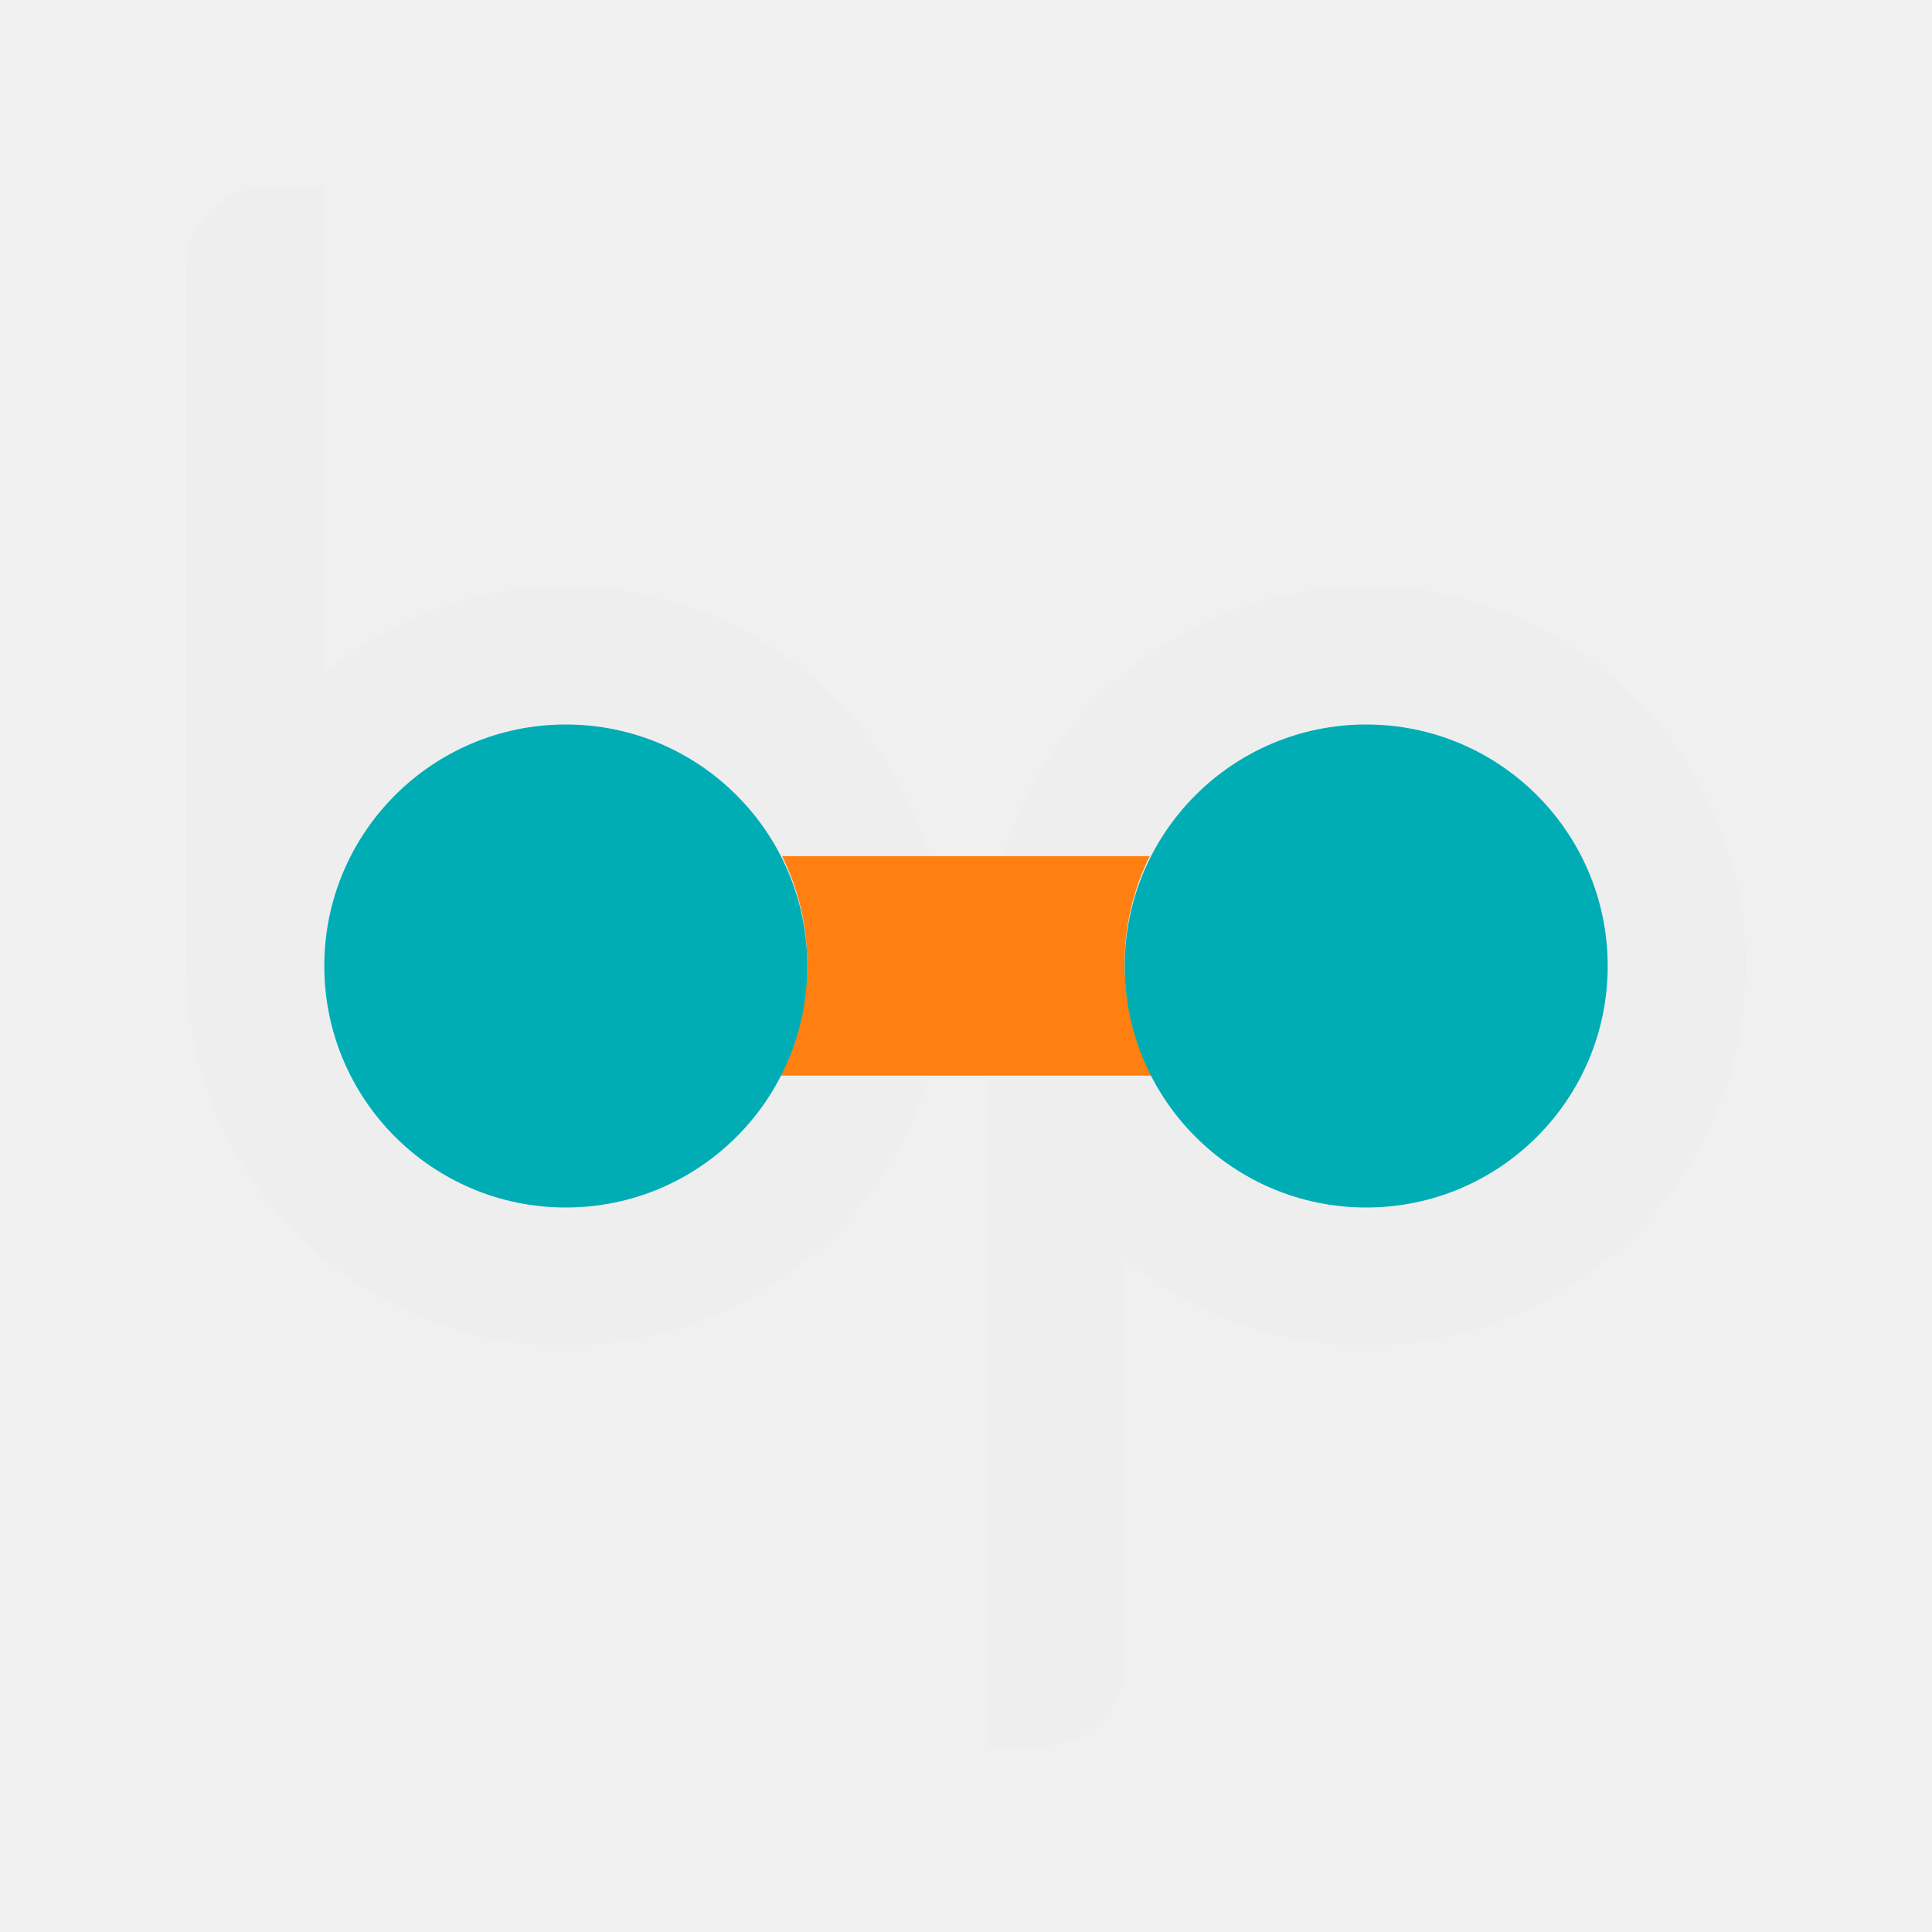
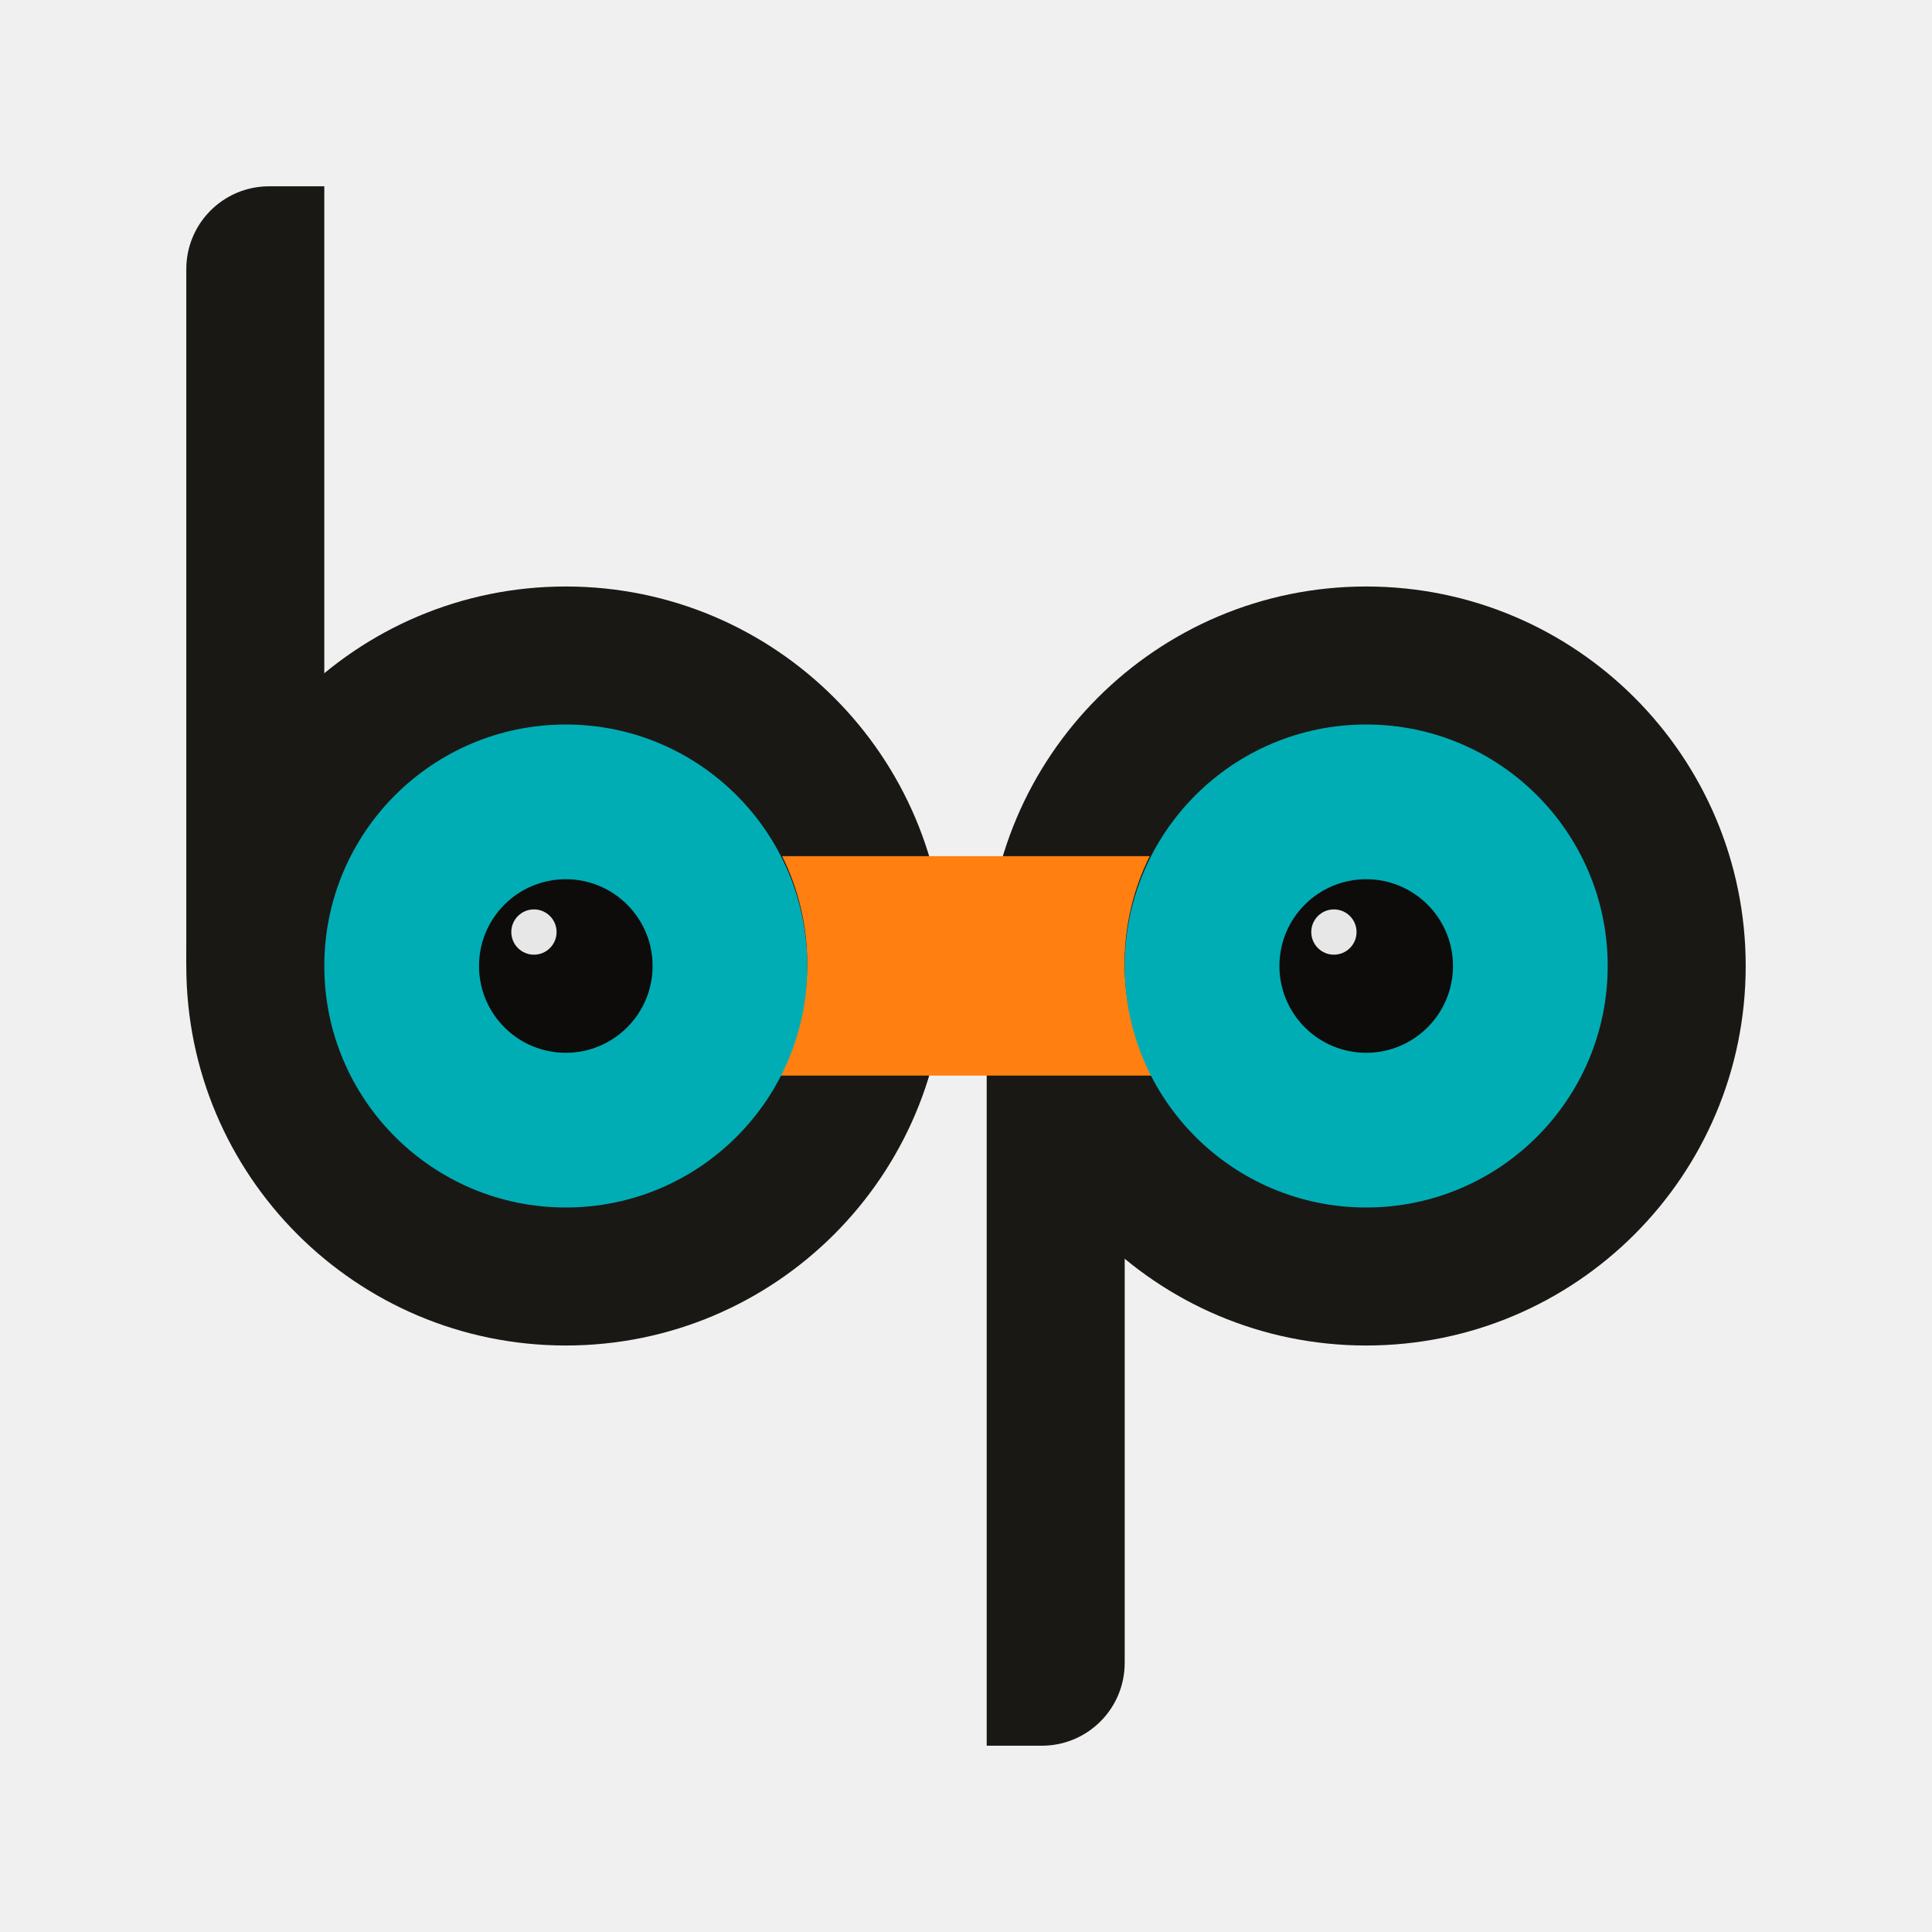
- <svg xmlns="http://www.w3.org/2000/svg" width="1024" height="1024" viewBox="0 0 1024 1024" fill="none">
-   <path d="M98.742 142.629C98.742 118.391 118.391 98.742 142.629 98.742H171.887V512H98.742V142.629Z" fill="#EEEEEE" />
-   <path d="M501.027 512C501.027 400.91 410.973 310.855 299.887 310.855C188.797 310.855 98.742 400.91 98.742 512C98.742 623.09 188.797 713.145 299.887 713.145C410.973 713.145 501.027 623.09 501.027 512Z" fill="#EEEEEE" />
-   <path d="M522.973 925.258H552.23C576.465 925.258 596.113 905.609 596.113 881.371V512H522.973V925.258Z" fill="#EEEEEE" />
-   <path d="M925.258 512C925.258 400.91 835.203 310.855 724.113 310.855C613.027 310.855 522.973 400.91 522.973 512C522.973 623.09 613.027 713.145 724.113 713.145C835.203 713.145 925.258 623.09 925.258 512Z" fill="#EEEEEE" />
-   <path fill-rule="evenodd" clip-rule="evenodd" d="M413.258 570.074C422.57 552.324 427.84 532.121 427.84 510.684C427.84 490.242 423.051 470.922 414.527 453.777H609.383C600.859 470.922 596.07 490.242 596.07 510.684C596.07 532.121 601.34 552.324 610.652 570.074H413.258Z" fill="#FF7F11" />
-   <path d="M427.887 512C427.887 441.309 370.578 384 299.887 384C229.191 384 171.887 441.309 171.887 512C171.887 582.691 229.191 640 299.887 640C370.578 640 427.887 582.691 427.887 512Z" fill="#00ADB5" />
-   <path d="M852.113 512C852.113 441.309 794.809 384 724.113 384C653.422 384 596.113 441.309 596.113 512C596.113 582.691 653.422 640 724.113 640C794.809 640 852.113 582.691 852.113 512Z" fill="#00ADB5" />
+ <svg xmlns="http://www.w3.org/2000/svg" viewBox="0 0 1024 1024">
+   <style>.f{fill:#1a1815}@media(prefers-color-scheme:dark){.f{fill:#f2ece0}}</style>
+   <path class="f" d="M98.742 142.629C98.742 118.391 118.391 98.742 142.629 98.742H171.887V512H98.742V142.629Z" />
+   <path class="f" d="M501.027 512C501.027 400.91 410.973 310.855 299.887 310.855C188.797 310.855 98.742 400.91 98.742 512C98.742 623.09 188.797 713.145 299.887 713.145C410.973 713.145 501.027 623.09 501.027 512Z" />
+   <path class="f" d="M522.973 925.258H552.23C576.465 925.258 596.113 905.609 596.113 881.371V512H522.973V925.258Z" />
+   <path class="f" d="M925.258 512C925.258 400.91 835.203 310.855 724.113 310.855C613.027 310.855 522.973 400.91 522.973 512C522.973 623.09 613.027 713.145 724.113 713.145C835.203 713.145 925.258 623.09 925.258 512Z" />
+   <path fill-rule="evenodd" d="M413.258 570.074C422.57 552.324 427.84 532.121 427.84 510.684C427.84 490.242 423.051 470.922 414.527 453.777H609.383C600.859 470.922 596.07 490.242 596.07 510.684C596.07 532.121 601.34 552.324 610.652 570.074H413.258Z" fill="#FF7F11" />
+   <circle cx="299.887" cy="512" r="128" fill="#00ADB5" />
+   <circle cx="724.113" cy="512" r="128" fill="#00ADB5" />
+   <circle cx="299.887" cy="512" r="46" fill="#0d0c0b" />
+   <circle cx="724.113" cy="512" r="46" fill="#0d0c0b" />
+   <circle cx="283" cy="494" r="12" fill="#fff" opacity=".9" />
+   <circle cx="707" cy="494" r="12" fill="#fff" opacity=".9" />
</svg>
